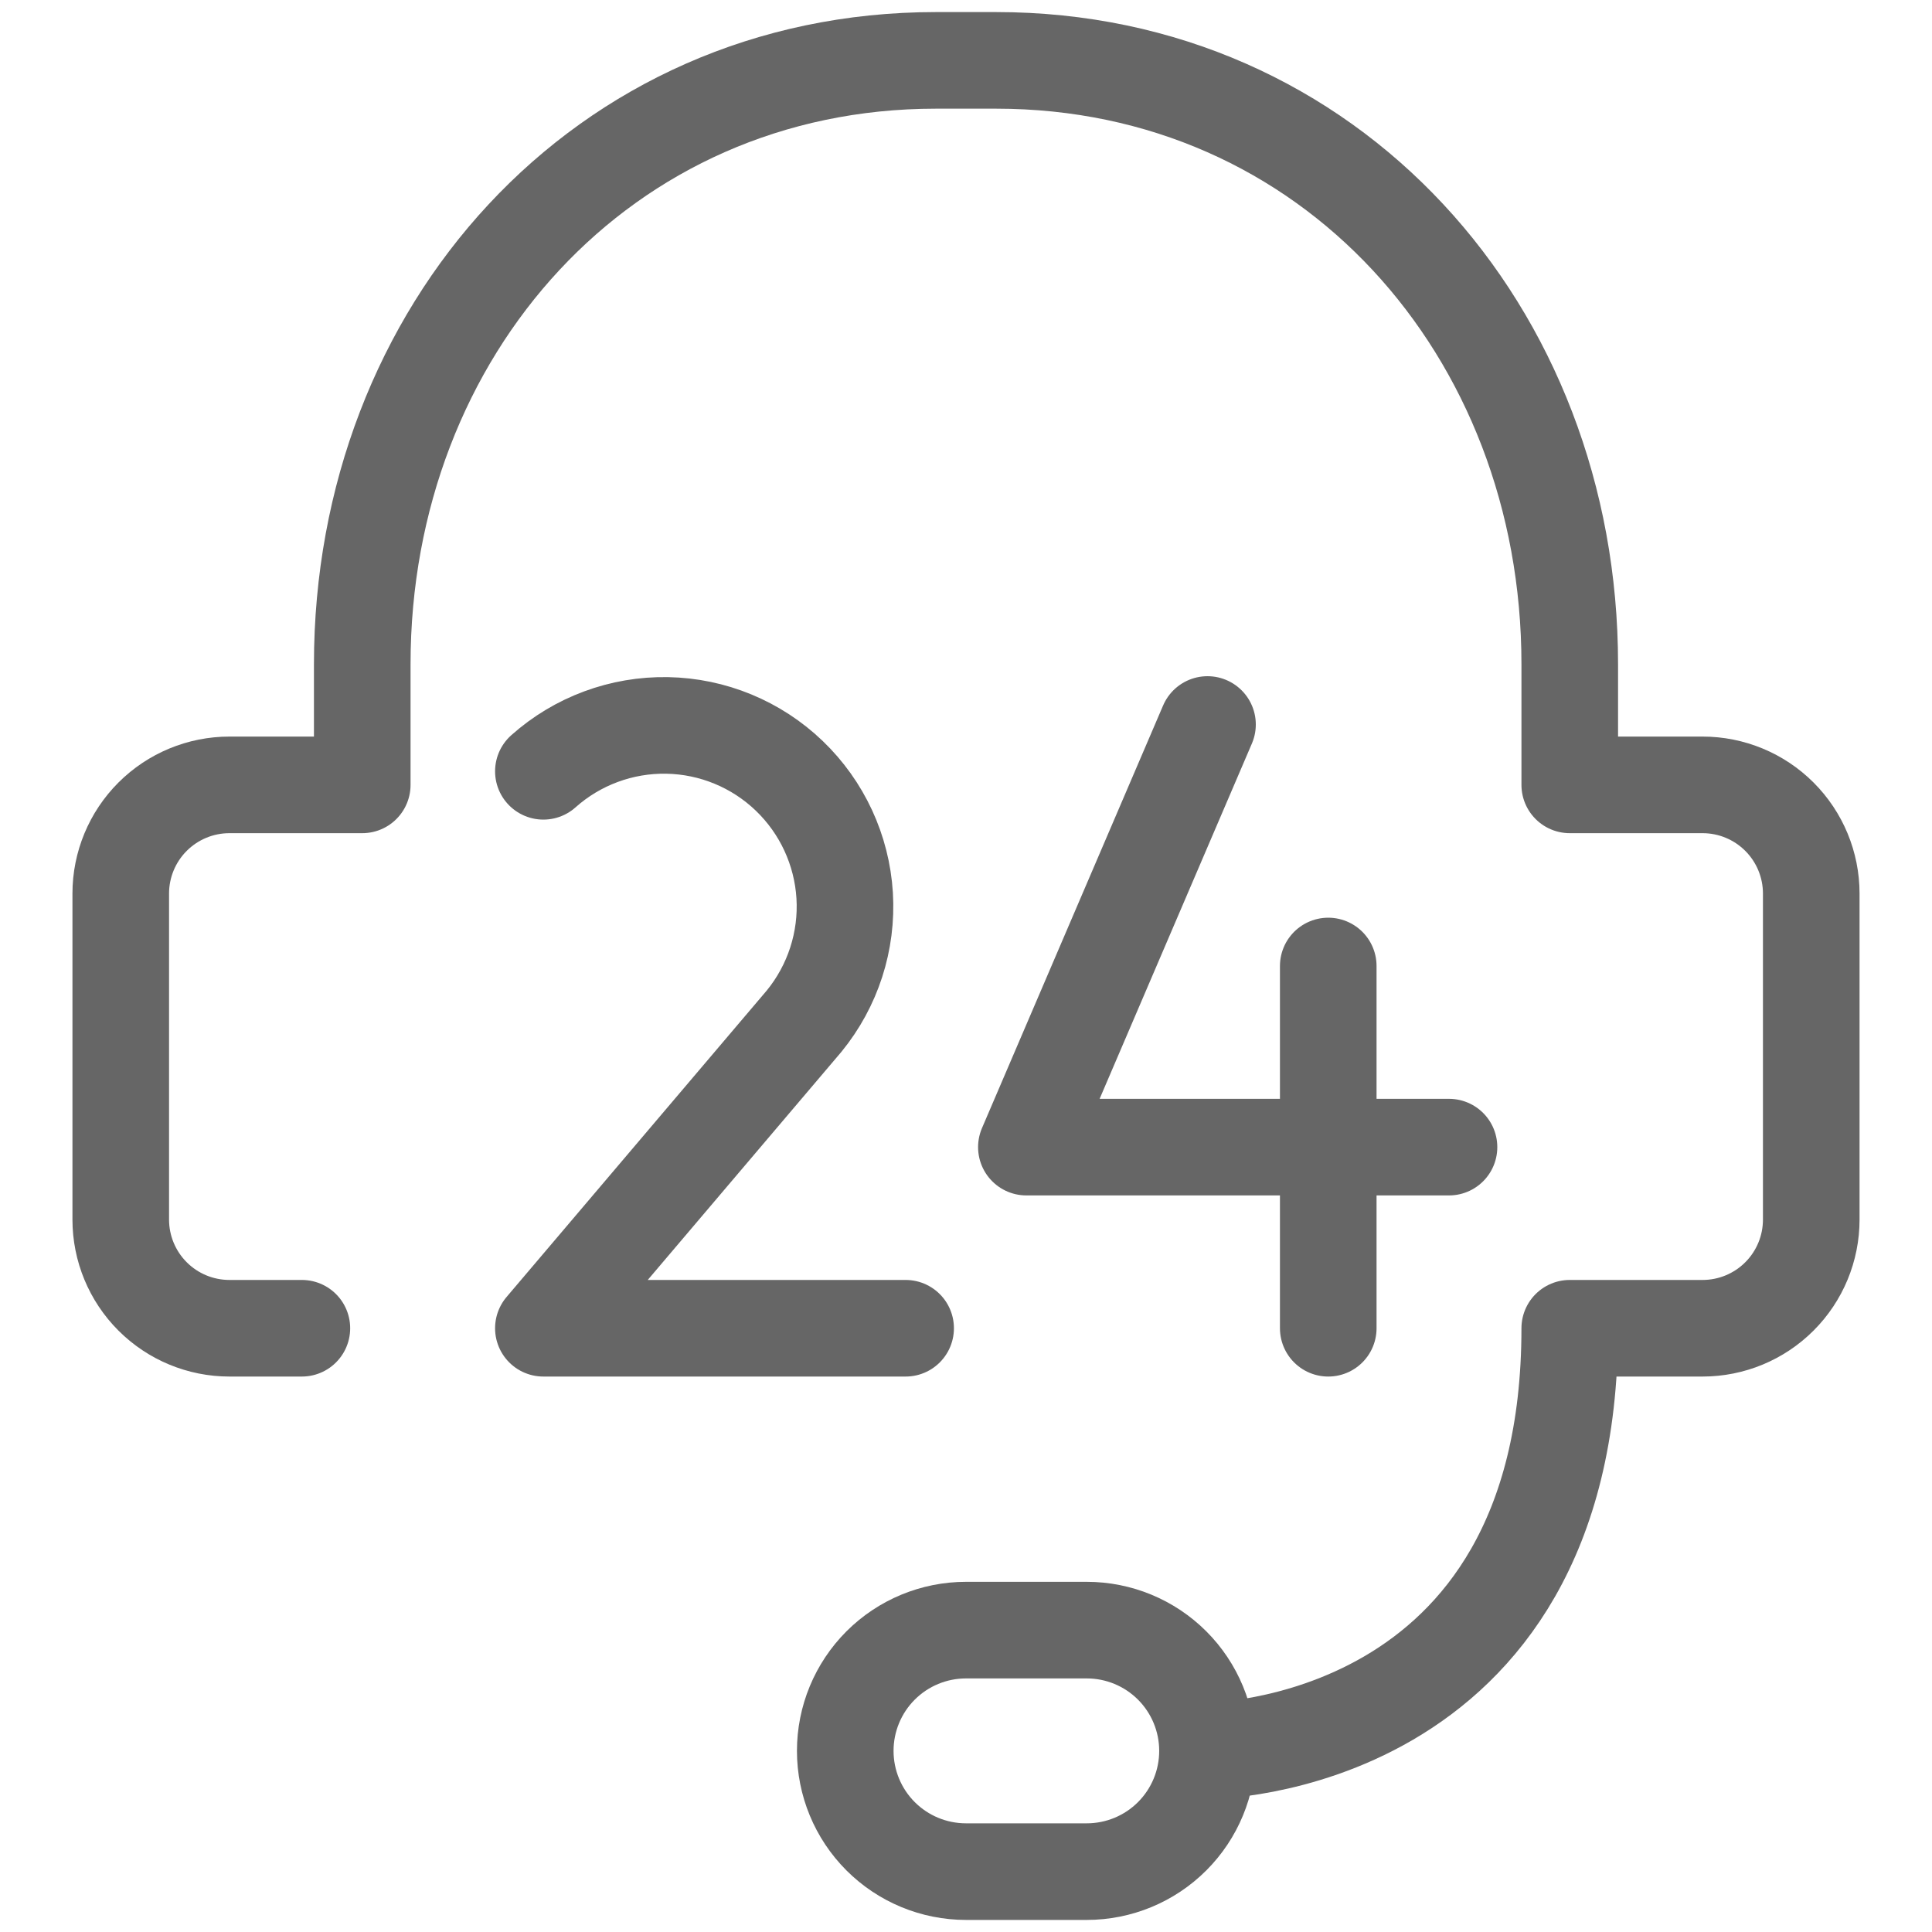
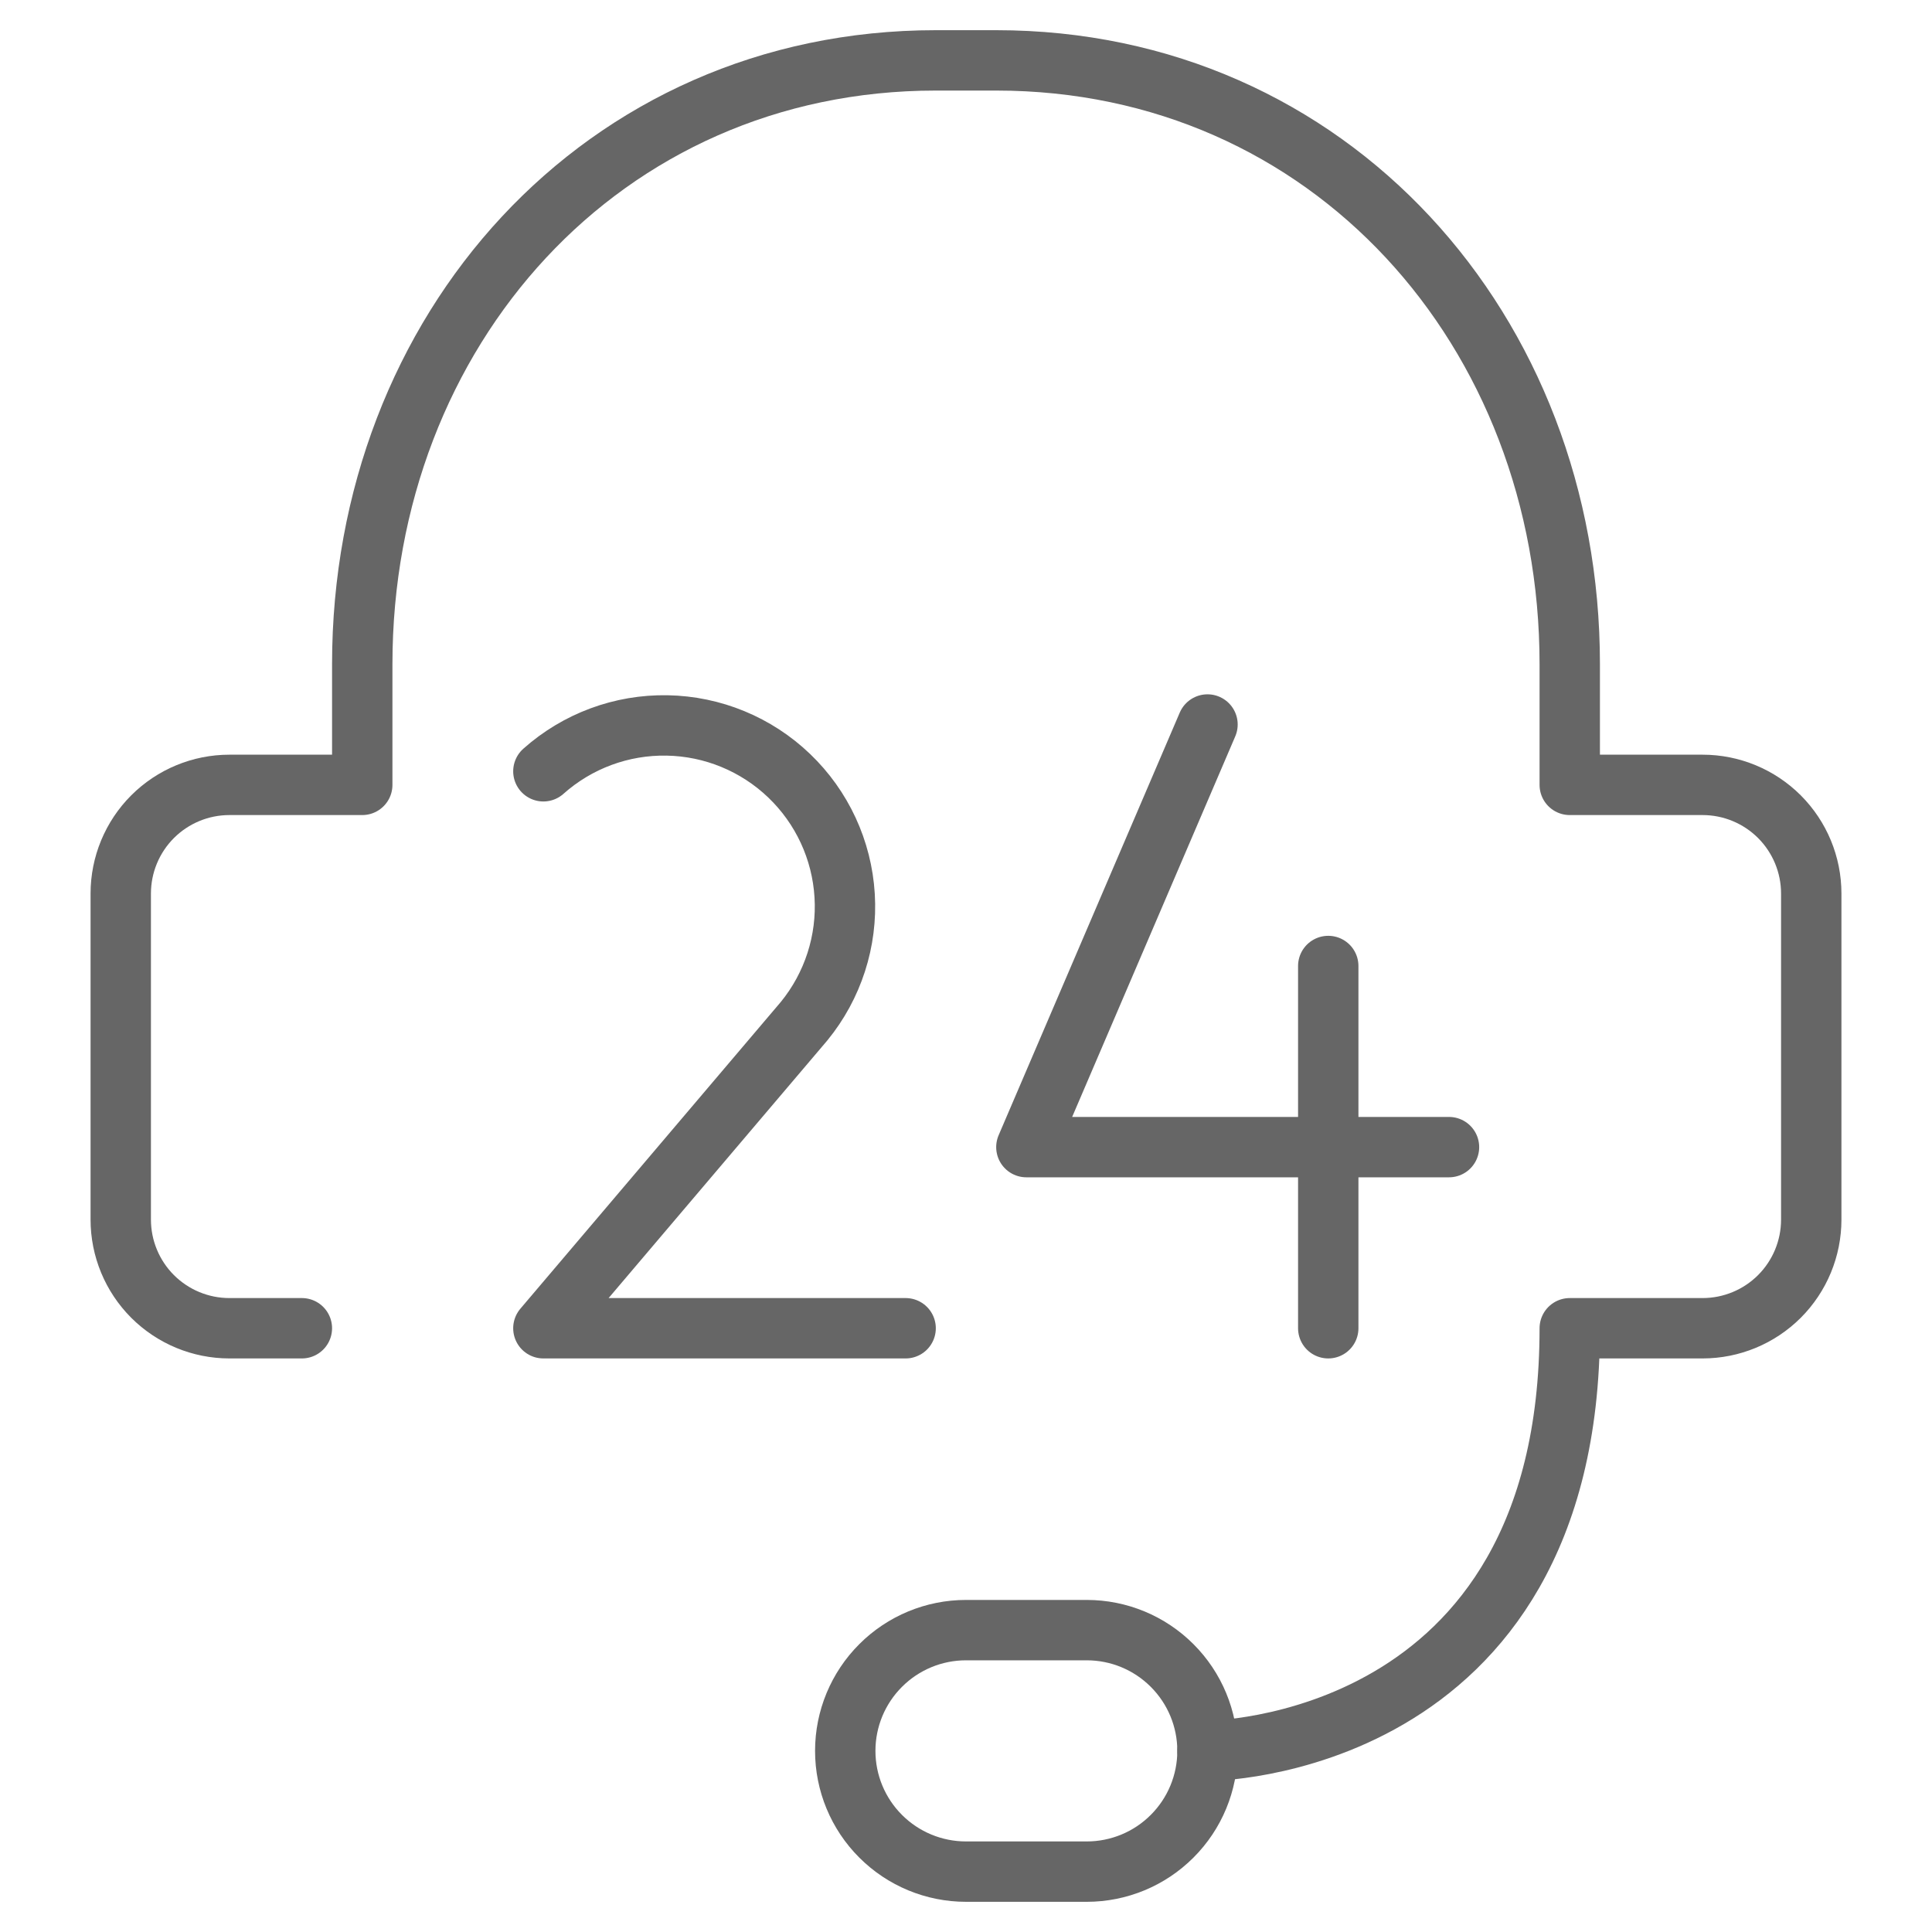
- <svg xmlns="http://www.w3.org/2000/svg" width="40" height="40" viewBox="0 0 40 40" fill="none">
-   <path d="M25 36.25C25 36.25 32.5 36.25 32.5 27.5H35.25C35.847 27.5 36.419 27.263 36.841 26.841C37.263 26.419 37.5 25.847 37.5 25.25V18.5C37.5 17.903 37.263 17.331 36.841 16.909C36.419 16.487 35.847 16.25 35.25 16.25H32.5V13.75C32.5 6.847 27.528 1.25 20.625 1.25H19.375C12.471 1.25 7.5 6.847 7.5 13.75V16.25H4.75C4.153 16.25 3.581 16.487 3.159 16.909C2.737 17.331 2.5 17.903 2.5 18.5V25.25C2.5 25.847 2.737 26.419 3.159 26.841C3.581 27.263 4.153 27.5 4.75 27.5H6.25" stroke="#666666" stroke-width="2" stroke-miterlimit="10" stroke-linecap="round" stroke-linejoin="round" />
-   <path d="M25 36.25C25 35.587 24.737 34.951 24.268 34.482C23.799 34.013 23.163 33.75 22.5 33.75H20C19.337 33.75 18.701 34.013 18.232 34.482C17.763 34.951 17.5 35.587 17.5 36.25C17.5 36.913 17.763 37.549 18.232 38.018C18.701 38.487 19.337 38.75 20 38.75H22.5C23.163 38.75 23.799 38.487 24.268 38.018C24.737 37.549 25 36.913 25 36.25Z" stroke="#666666" stroke-width="2" stroke-miterlimit="10" stroke-linecap="round" stroke-linejoin="round" />
-   <path d="M25 15L21.25 23.75H30M27.5 20V27.5M11.25 15.969C11.954 15.341 12.87 15.002 13.813 15.019C14.756 15.036 15.658 15.408 16.339 16.061C17.02 16.714 17.43 17.599 17.488 18.541C17.545 19.483 17.245 20.411 16.648 21.142L11.25 27.5H18.75" stroke="#666666" stroke-width="2" stroke-miterlimit="10" stroke-linecap="round" stroke-linejoin="round" />
+ <svg xmlns="http://www.w3.org/2000/svg" width="64" height="64" viewBox="0 0 64 64" fill="none">
+   <path d="M40 58C40 58 52 58 52 44H56.4C57.355 44 58.27 43.621 58.946 42.946C59.621 42.27 60 41.355 60 40.4V29.6C60 28.645 59.621 27.73 58.946 27.054C58.27 26.379 57.355 26 56.4 26H52V22C52 10.955 44.045 2 33 2H31C19.953 2 12 10.955 12 22V26H7.6C6.645 26 5.73 26.379 5.054 27.054C4.379 27.73 4 28.645 4 29.6V40.4C4 41.355 4.379 42.27 5.054 42.946C5.73 43.621 6.645 44 7.6 44H10" stroke="#666666" stroke-width="2" stroke-miterlimit="10" stroke-linecap="round" stroke-linejoin="round" />
+   <path d="M40 58C40 56.939 39.579 55.922 38.828 55.172C38.078 54.421 37.061 54 36 54H32C30.939 54 29.922 54.421 29.172 55.172C28.421 55.922 28 56.939 28 58C28 59.061 28.421 60.078 29.172 60.828C29.922 61.579 30.939 62 32 62H36C37.061 62 38.078 61.579 38.828 60.828C39.579 60.078 40 59.061 40 58Z" stroke="#666666" stroke-width="2" stroke-miterlimit="10" stroke-linecap="round" stroke-linejoin="round" />
+   <path d="M40 24L34 38H48M44 32V44M18 25.55C19.127 24.546 20.591 24.003 22.1 24.031C23.61 24.058 25.053 24.653 26.143 25.698C27.233 26.742 27.889 28.159 27.98 29.666C28.072 31.172 27.592 32.658 26.637 33.827L18 44H30" stroke="#666666" stroke-width="2" stroke-miterlimit="10" stroke-linecap="round" stroke-linejoin="round" />
</svg>
